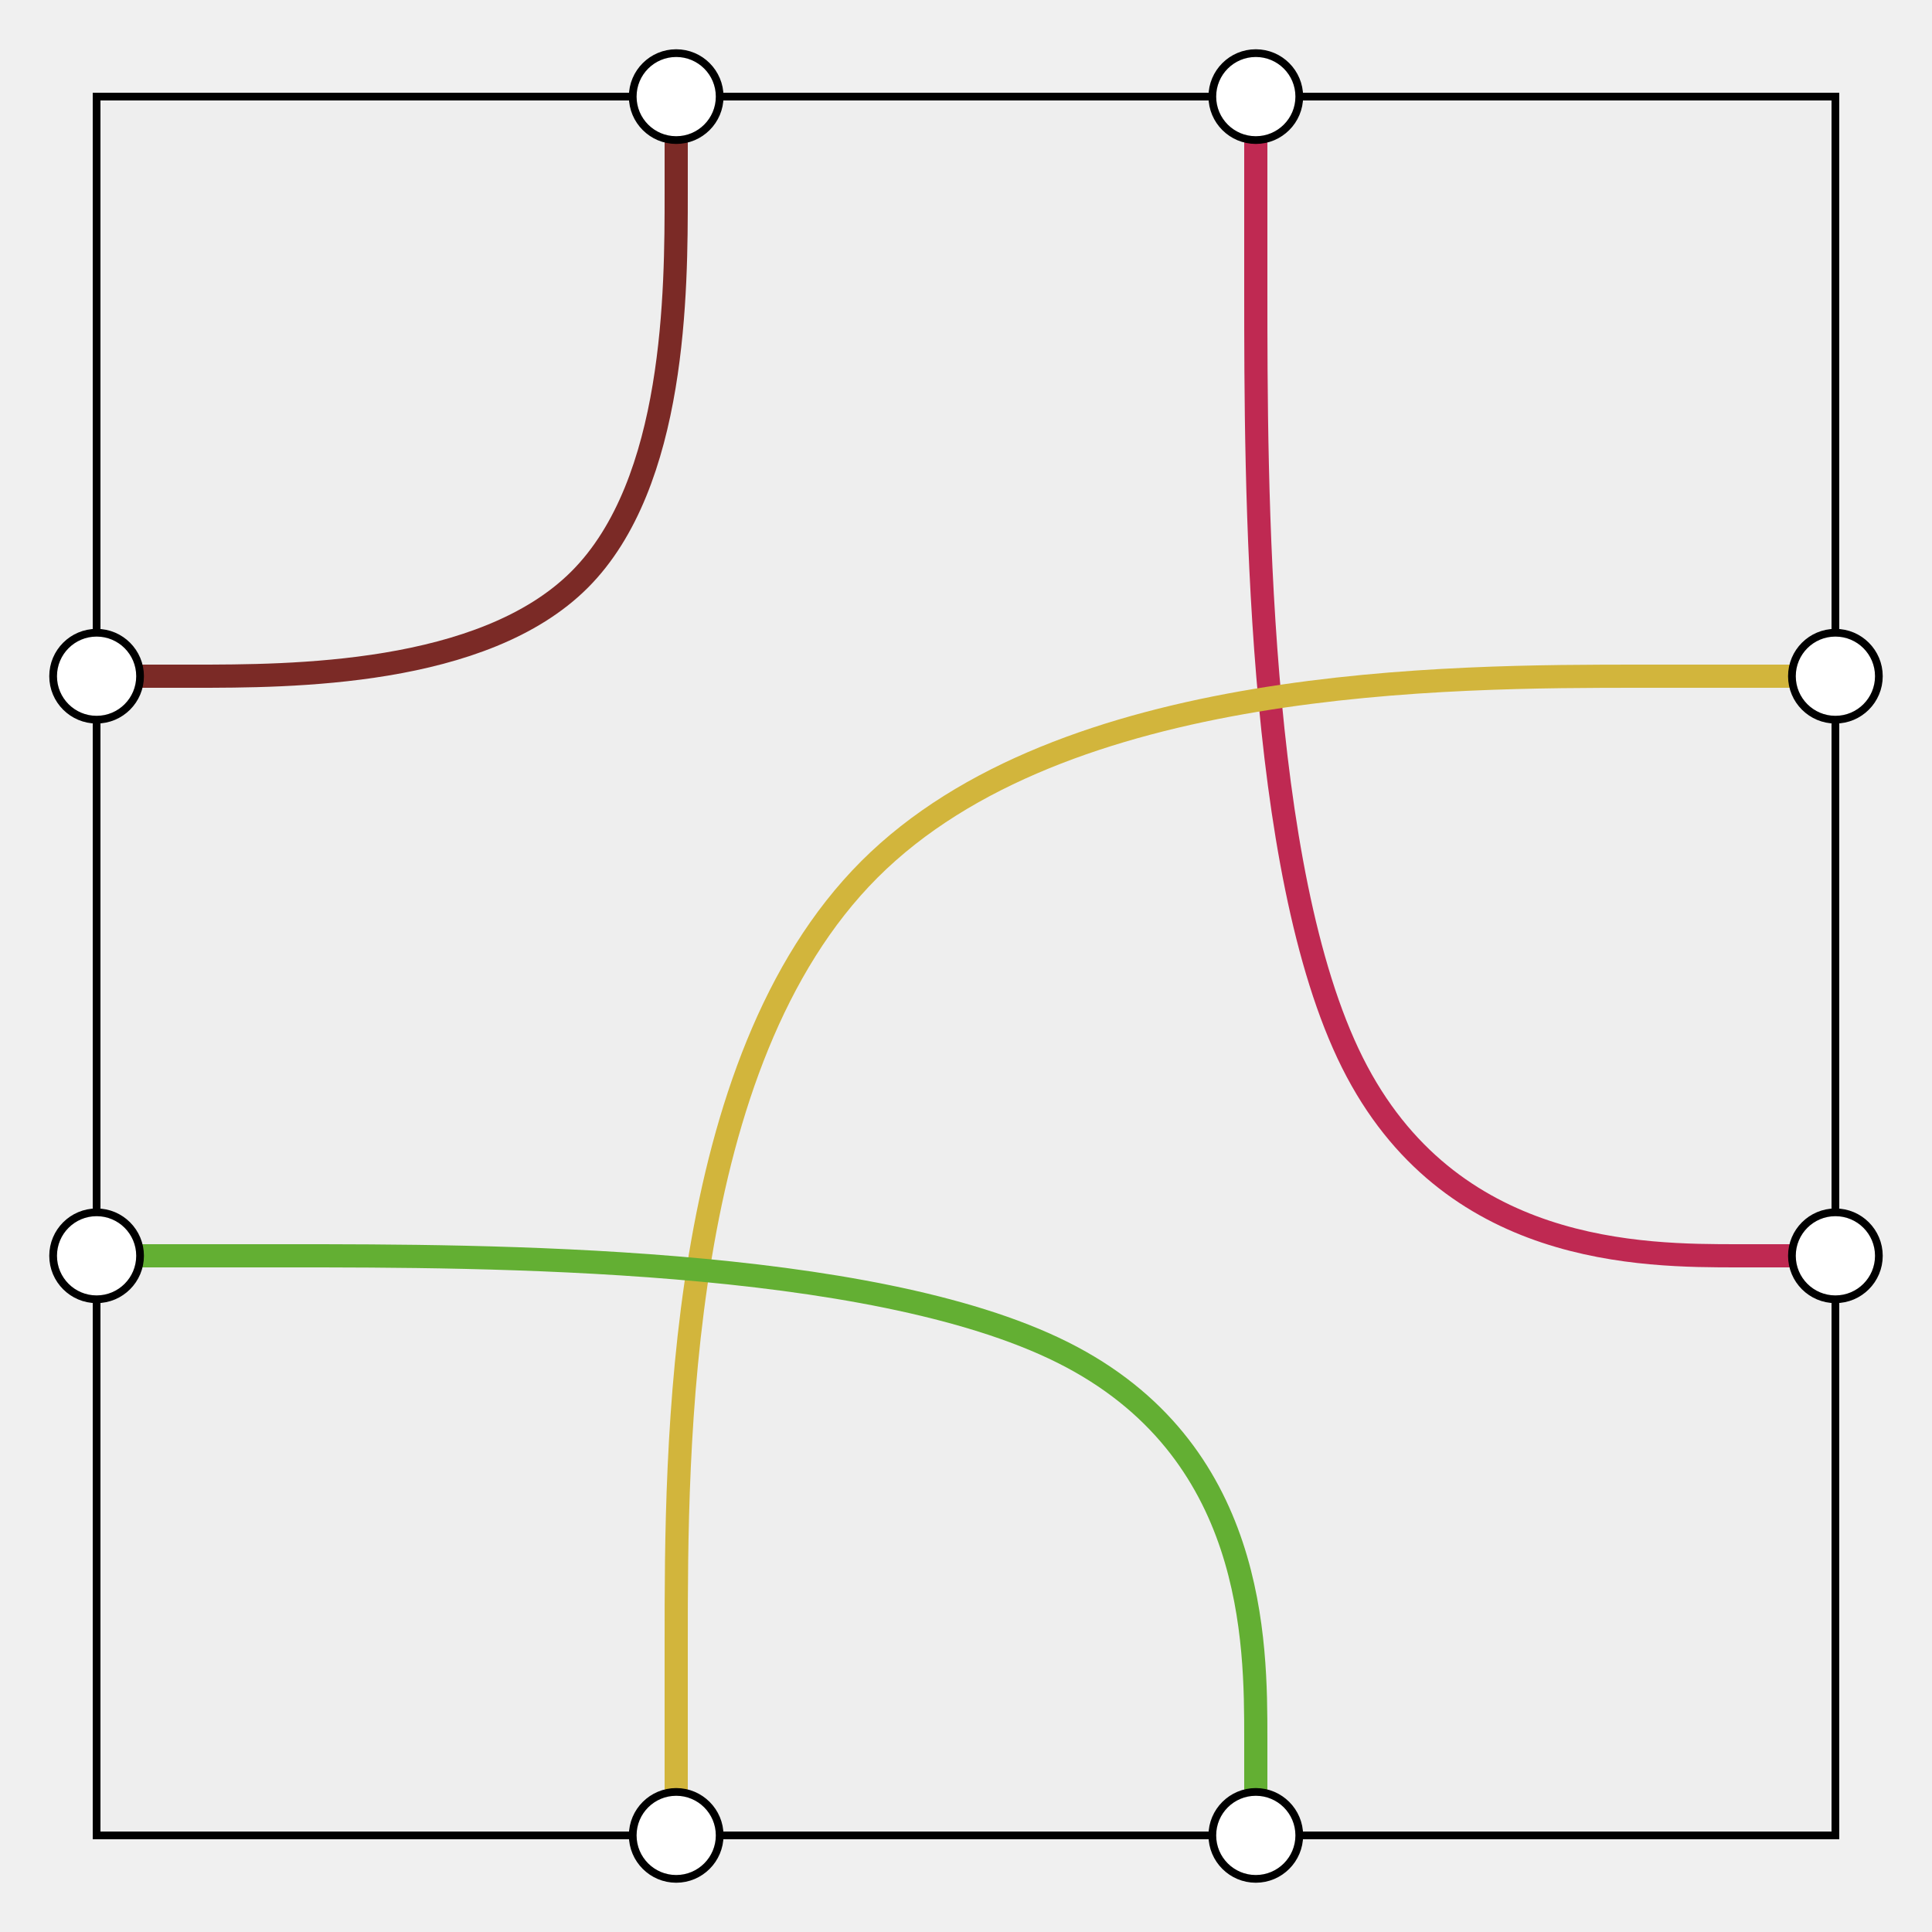
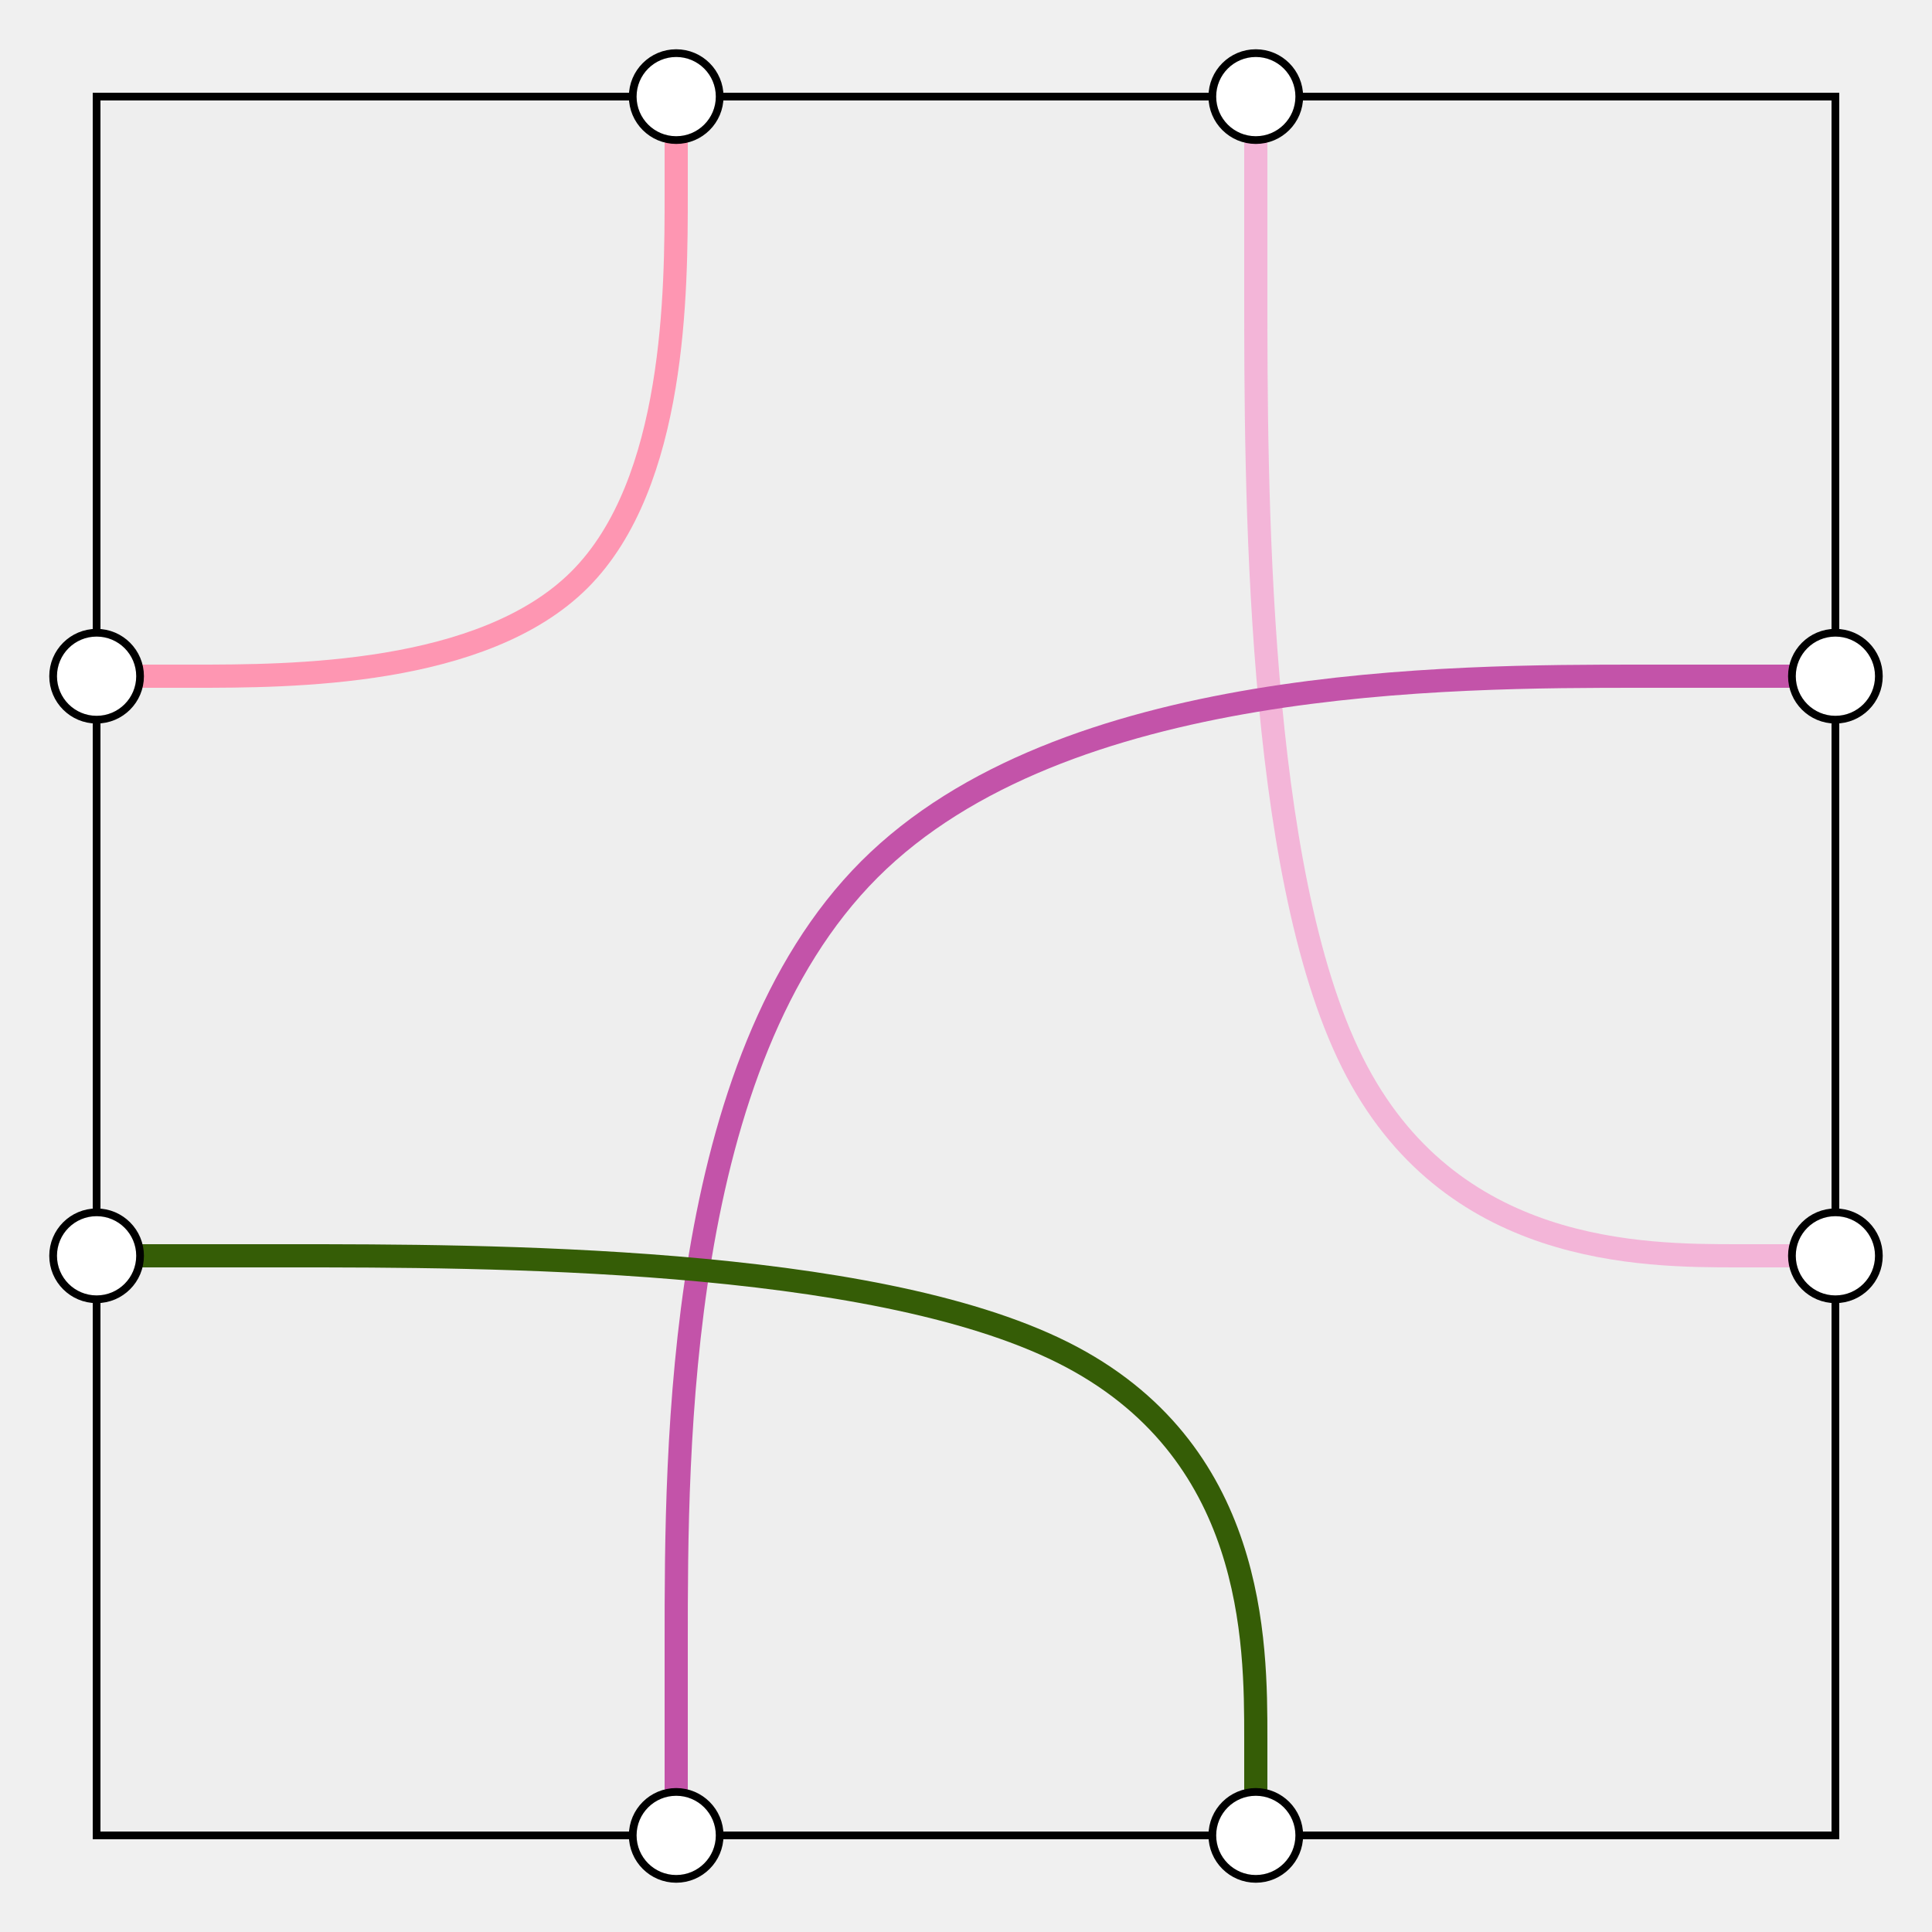
<svg xmlns="http://www.w3.org/2000/svg" width="250" height="250">
  <defs>
    <style type="text/css"> 
  .background, .port {
    stroke: #000000;
    stroke-width: 1;
  }

  .background {
    fill: #eeeeee;
  }

  .port {
    fill: #ffffff;
  }

  .path {
    fill: none;
    stroke-width: 3;
  }
 </style>
  </defs>
  <g>
    <rect class="background" x="12.5" y="12.5" width="225" height="225" />
-     <path class="path" stroke="#7b2a26" d="M87.5,12.5L87.5,25C87.5,37.5,87.5,62.5,75,75C62.5,87.5,37.5,87.5,25,87.5C12.5,87.5,12.5,87.5,12.5,87.5L12.5,87.5" />
-     <path class="path" stroke="#bf2952" d="M162.5,12.5L162.5,37.5C162.5,62.5,162.5,112.5,175,137.5C187.5,162.5,212.5,162.5,225,162.5C237.5,162.5,237.5,162.5,237.5,162.5L237.5,162.5" />
-     <path class="path" stroke="#d2b53c" d="M237.5,87.5L237.5,87.5C237.5,87.5,237.5,87.5,212.5,87.5C187.5,87.5,137.5,87.5,112.5,112.5C87.5,137.5,87.5,187.5,87.5,212.5L87.5,237.5" />
-     <path class="path" stroke="#63af33" d="M12.5,162.5L12.5,162.5C12.5,162.5,12.5,162.5,37.5,162.5C62.5,162.5,112.5,162.5,137.5,175C162.5,187.5,162.5,212.5,162.5,225L162.5,237.5" />
+     <path class="path" stroke="#fe96b2" d="M87.5,12.5L87.5,25C87.5,37.5,87.5,62.5,75,75C62.5,87.5,37.5,87.5,25,87.5C12.5,87.5,12.5,87.5,12.5,87.5L12.5,87.5" />
+     <path class="path" stroke="#f3b5d8" d="M162.5,12.5L162.5,37.5C162.5,62.5,162.5,112.5,175,137.5C187.5,162.5,212.5,162.5,225,162.5C237.5,162.5,237.5,162.5,237.5,162.5L237.5,162.5" />
+     <path class="path" stroke="#c353a9" d="M237.5,87.5L237.5,87.5C237.5,87.5,237.5,87.5,212.5,87.5C187.5,87.5,137.5,87.5,112.5,112.5C87.5,137.5,87.5,187.5,87.5,212.5L87.5,237.5" />
+     <path class="path" stroke="#355d06" d="M12.5,162.5L12.5,162.5C12.5,162.5,12.5,162.5,37.5,162.5C62.5,162.5,112.5,162.5,137.5,175C162.5,187.5,162.5,212.5,162.5,225L162.5,237.5" />
    <circle class="port" cx="87.5" cy="12.5" r="5.625" />
    <circle class="port" cx="162.5" cy="12.5" r="5.625" />
    <circle class="port" cx="237.5" cy="87.5" r="5.625" />
    <circle class="port" cx="237.5" cy="162.5" r="5.625" />
    <circle class="port" cx="162.5" cy="237.5" r="5.625" />
    <circle class="port" cx="87.5" cy="237.5" r="5.625" />
    <circle class="port" cx="12.5" cy="162.5" r="5.625" />
    <circle class="port" cx="12.5" cy="87.5" r="5.625" />
  </g>
</svg>
